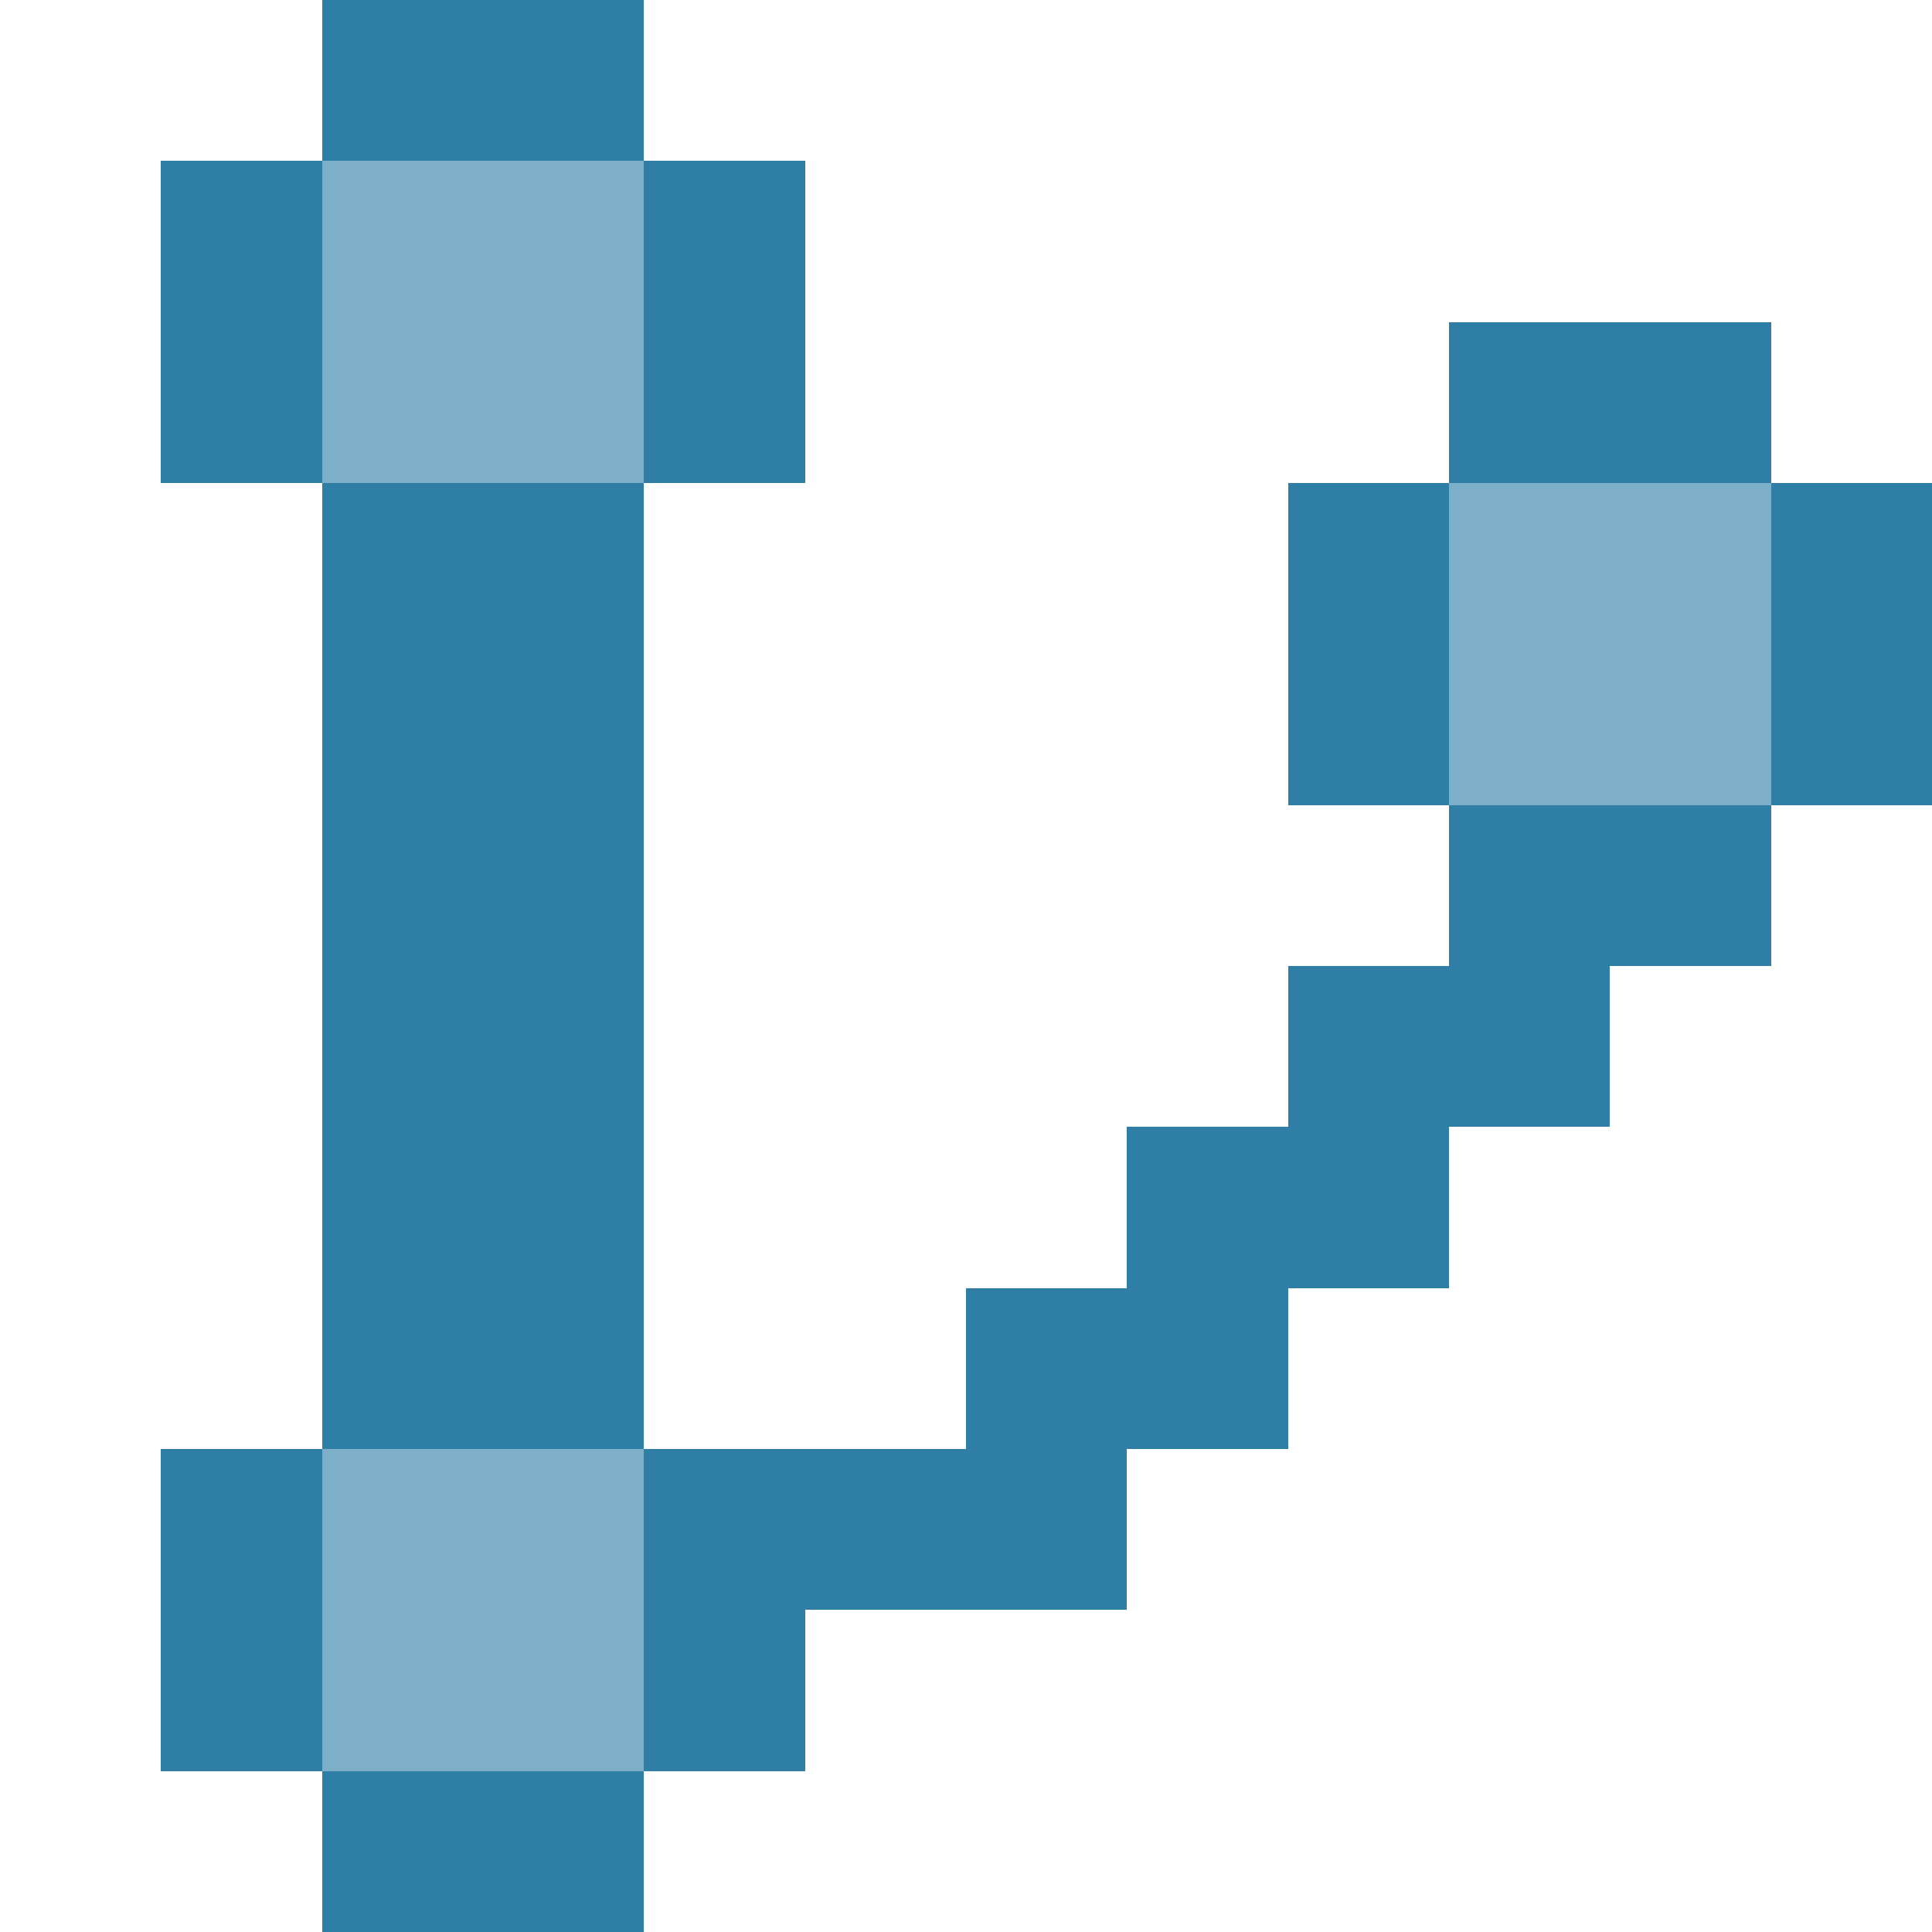
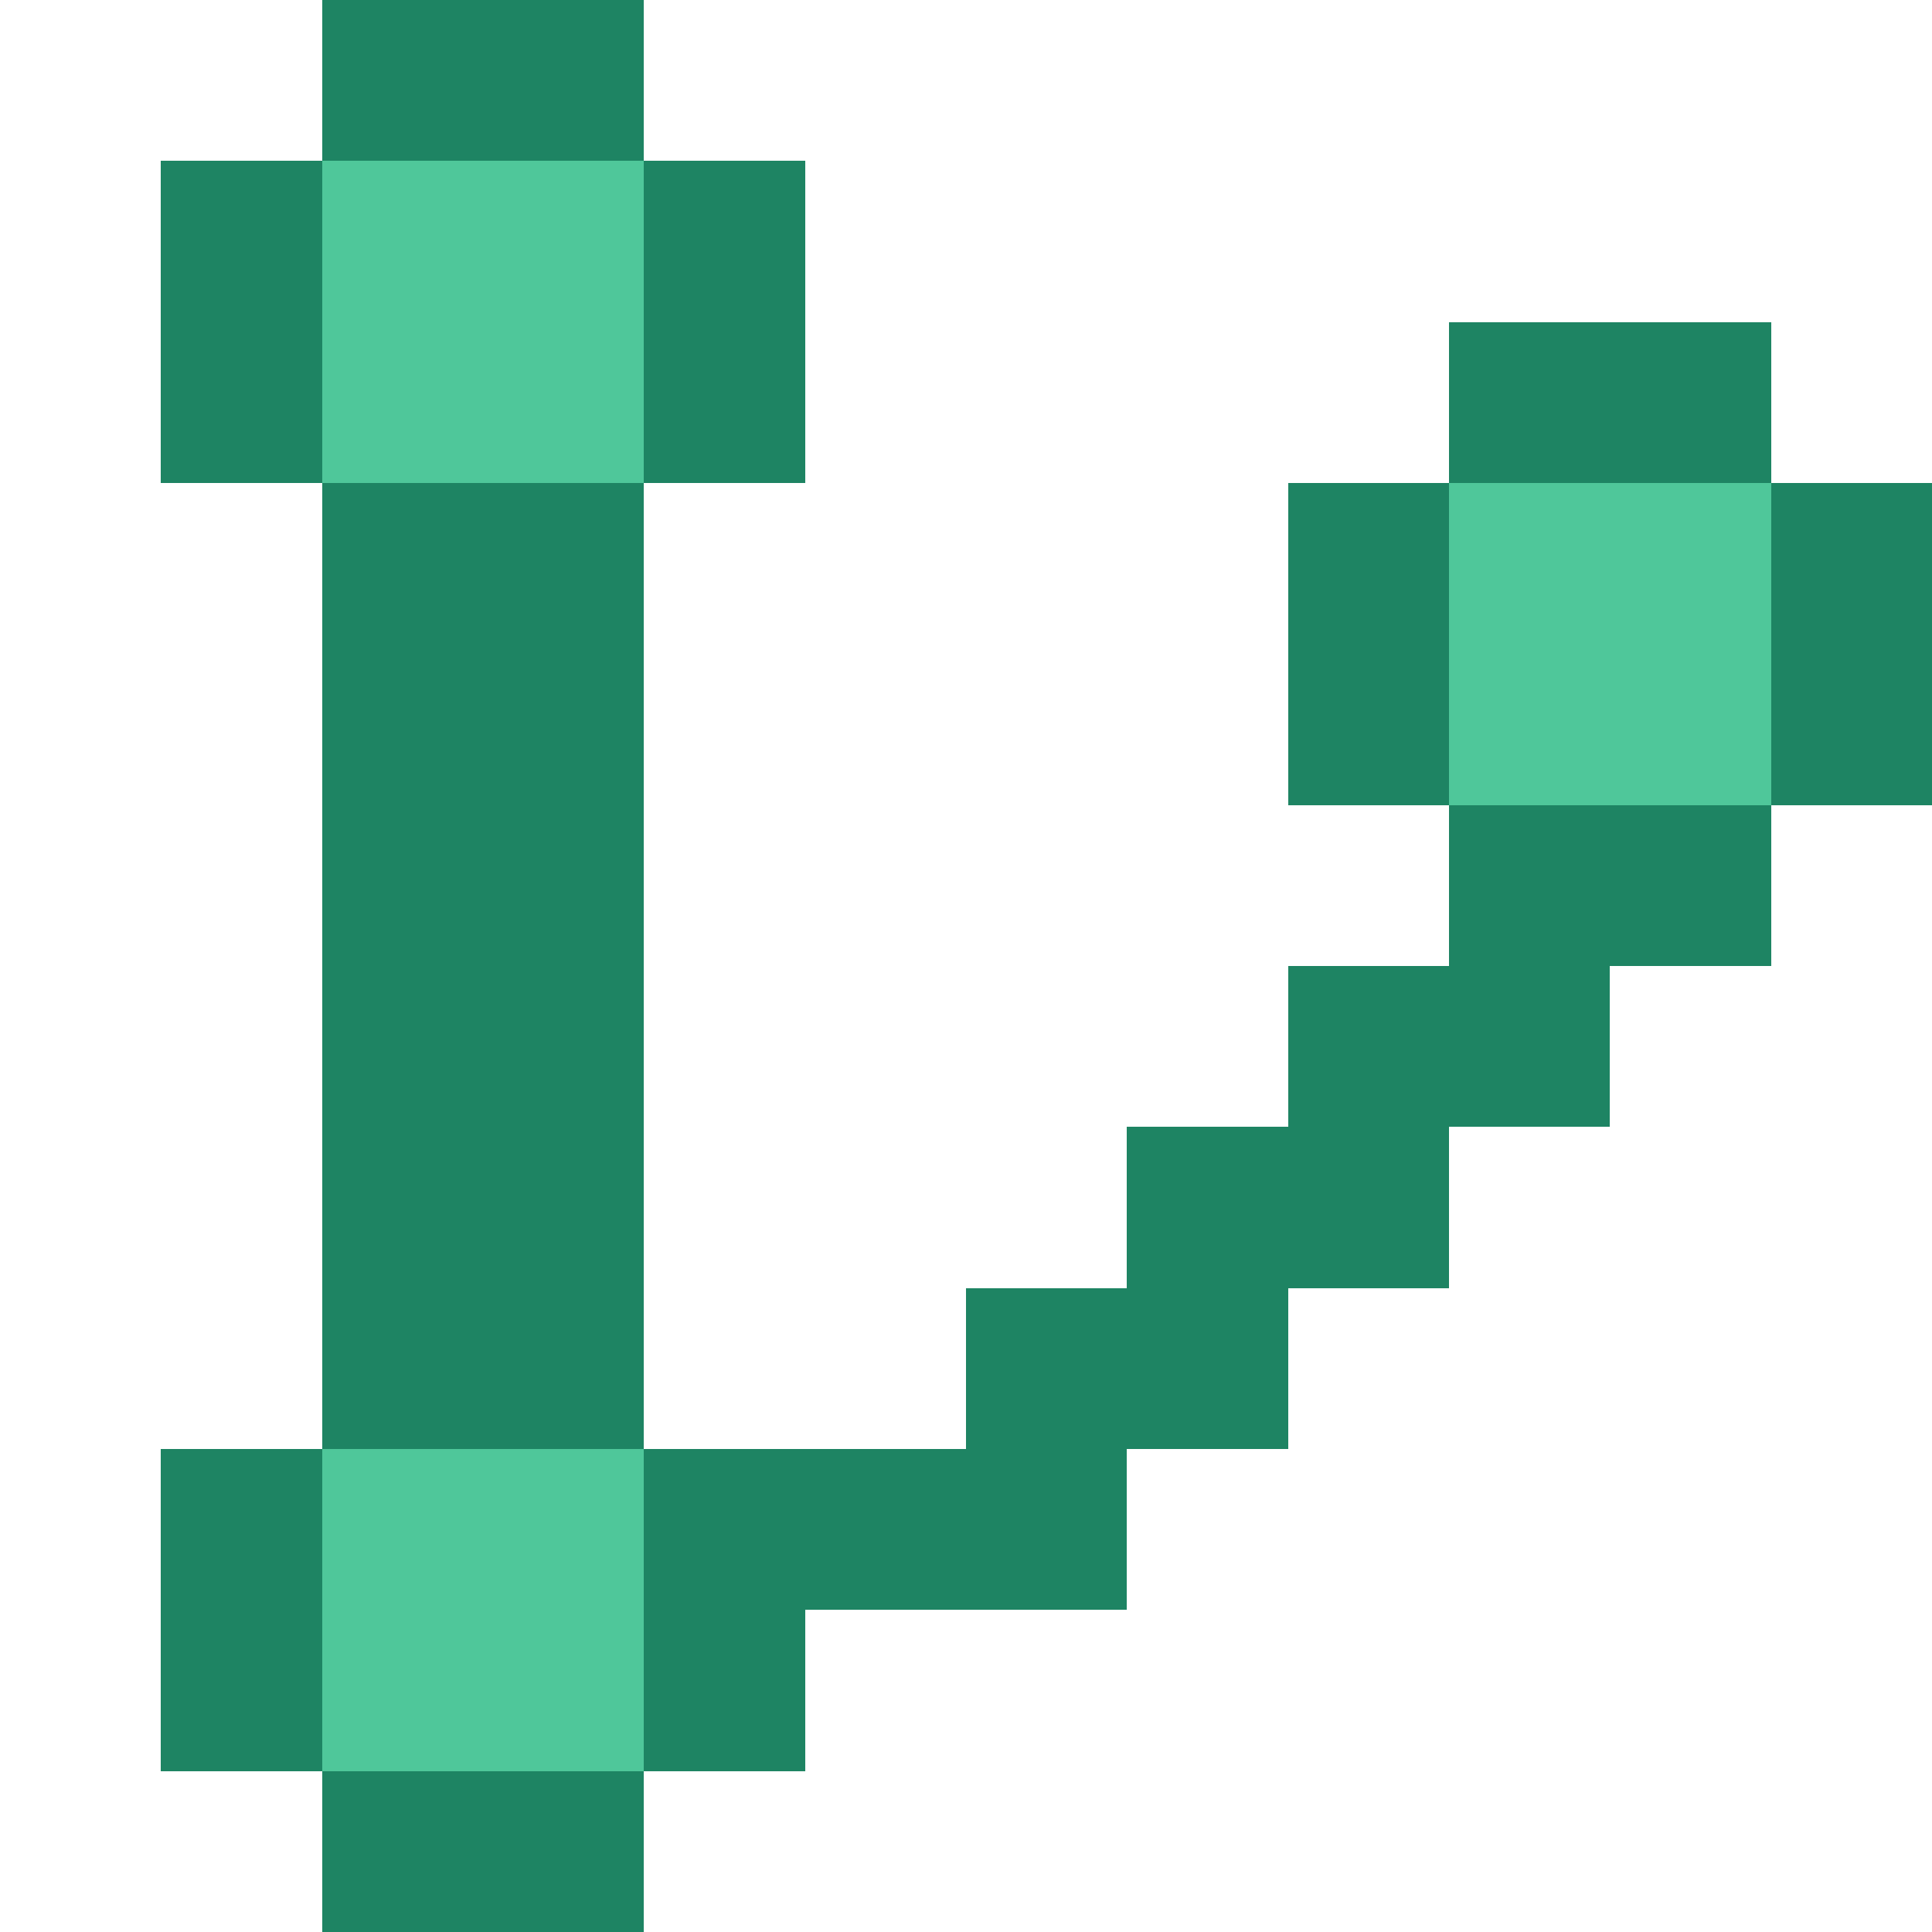
<svg xmlns="http://www.w3.org/2000/svg" width="36" height="36" viewBox="0 0 12 12" shape-rendering="crispEdges">
-   <path d="M2 0h1v1h-1zM3 0h1v1h-1zM1 1h1v1h-1zM4 1h1v1h-1zM1 2h1v1h-1zM4 2h1v1h-1zM9 2h1v1h-1zM10 2h1v1h-1zM2 3h1v1h-1zM3 3h1v1h-1zM8 3h1v1h-1zM11 3h1v1h-1zM2 4h1v1h-1zM3 4h1v1h-1zM8 4h1v1h-1zM11 4h1v1h-1zM2 5h1v1h-1zM3 5h1v1h-1zM9 5h1v1h-1zM10 5h1v1h-1zM2 6h1v1h-1zM3 6h1v1h-1zM8 6h1v1h-1zM9 6h1v1h-1zM2 7h1v1h-1zM3 7h1v1h-1zM7 7h1v1h-1zM8 7h1v1h-1zM2 8h1v1h-1zM3 8h1v1h-1zM6 8h1v1h-1zM7 8h1v1h-1zM1 9h1v1h-1zM4 9h1v1h-1zM5 9h1v1h-1zM6 9h1v1h-1zM1 10h1v1h-1zM4 10h1v1h-1zM2 11h1v1h-1zM3 11h1v1h-1z" fill="#2F7EA6" />
-   <path d="M2 1h1v1h-1zM3 1h1v1h-1zM2 2h1v1h-1zM3 2h1v1h-1zM9 3h1v1h-1zM10 3h1v1h-1zM9 4h1v1h-1zM10 4h1v1h-1zM2 9h1v1h-1zM3 9h1v1h-1zM2 10h1v1h-1zM3 10h1v1h-1z" fill="#7EAFC8" />
+   <path d="M2 0h1v1h-1zM3 0h1v1h-1zM1 1h1v1h-1zM4 1h1v1h-1zM1 2h1v1h-1zM4 2h1v1h-1zM9 2h1v1h-1zM10 2h1v1h-1zM2 3h1v1h-1zM3 3h1v1h-1zM8 3h1v1h-1zM11 3h1v1h-1zM2 4h1v1h-1zM3 4h1v1h-1zM8 4h1v1h-1zM11 4h1v1h-1zM2 5h1v1h-1zM3 5h1v1h-1zM9 5h1v1h-1zM10 5h1v1h-1zM2 6h1v1h-1zM3 6h1v1h-1zM8 6h1v1h-1zM9 6h1v1h-1zM2 7h1v1h-1zM3 7h1v1h-1zM7 7h1v1h-1zM8 7h1v1h-1zM2 8h1v1h-1zM3 8h1v1h-1zM6 8h1v1h-1zM7 8h1v1h-1zM1 9h1v1h-1zM4 9h1v1h-1zM5 9h1v1h-1zM6 9h1v1h-1zM1 10h1v1h-1zM4 10h1v1h-1zM2 11h1v1h-1zM3 11h1v1h-1z" fill="#1E8463" />
+   <path d="M2 1h1v1h-1zM3 1h1v1h-1zM2 2h1v1h-1zM3 2h1v1h-1zM9 3h1v1h-1zM10 3h1v1h-1zM9 4h1v1h-1zM10 4h1v1h-1zM2 9h1v1h-1zM3 9h1v1h-1zM2 10h1v1h-1zM3 10h1v1h-1z" fill="#4FC79A" />
</svg>
